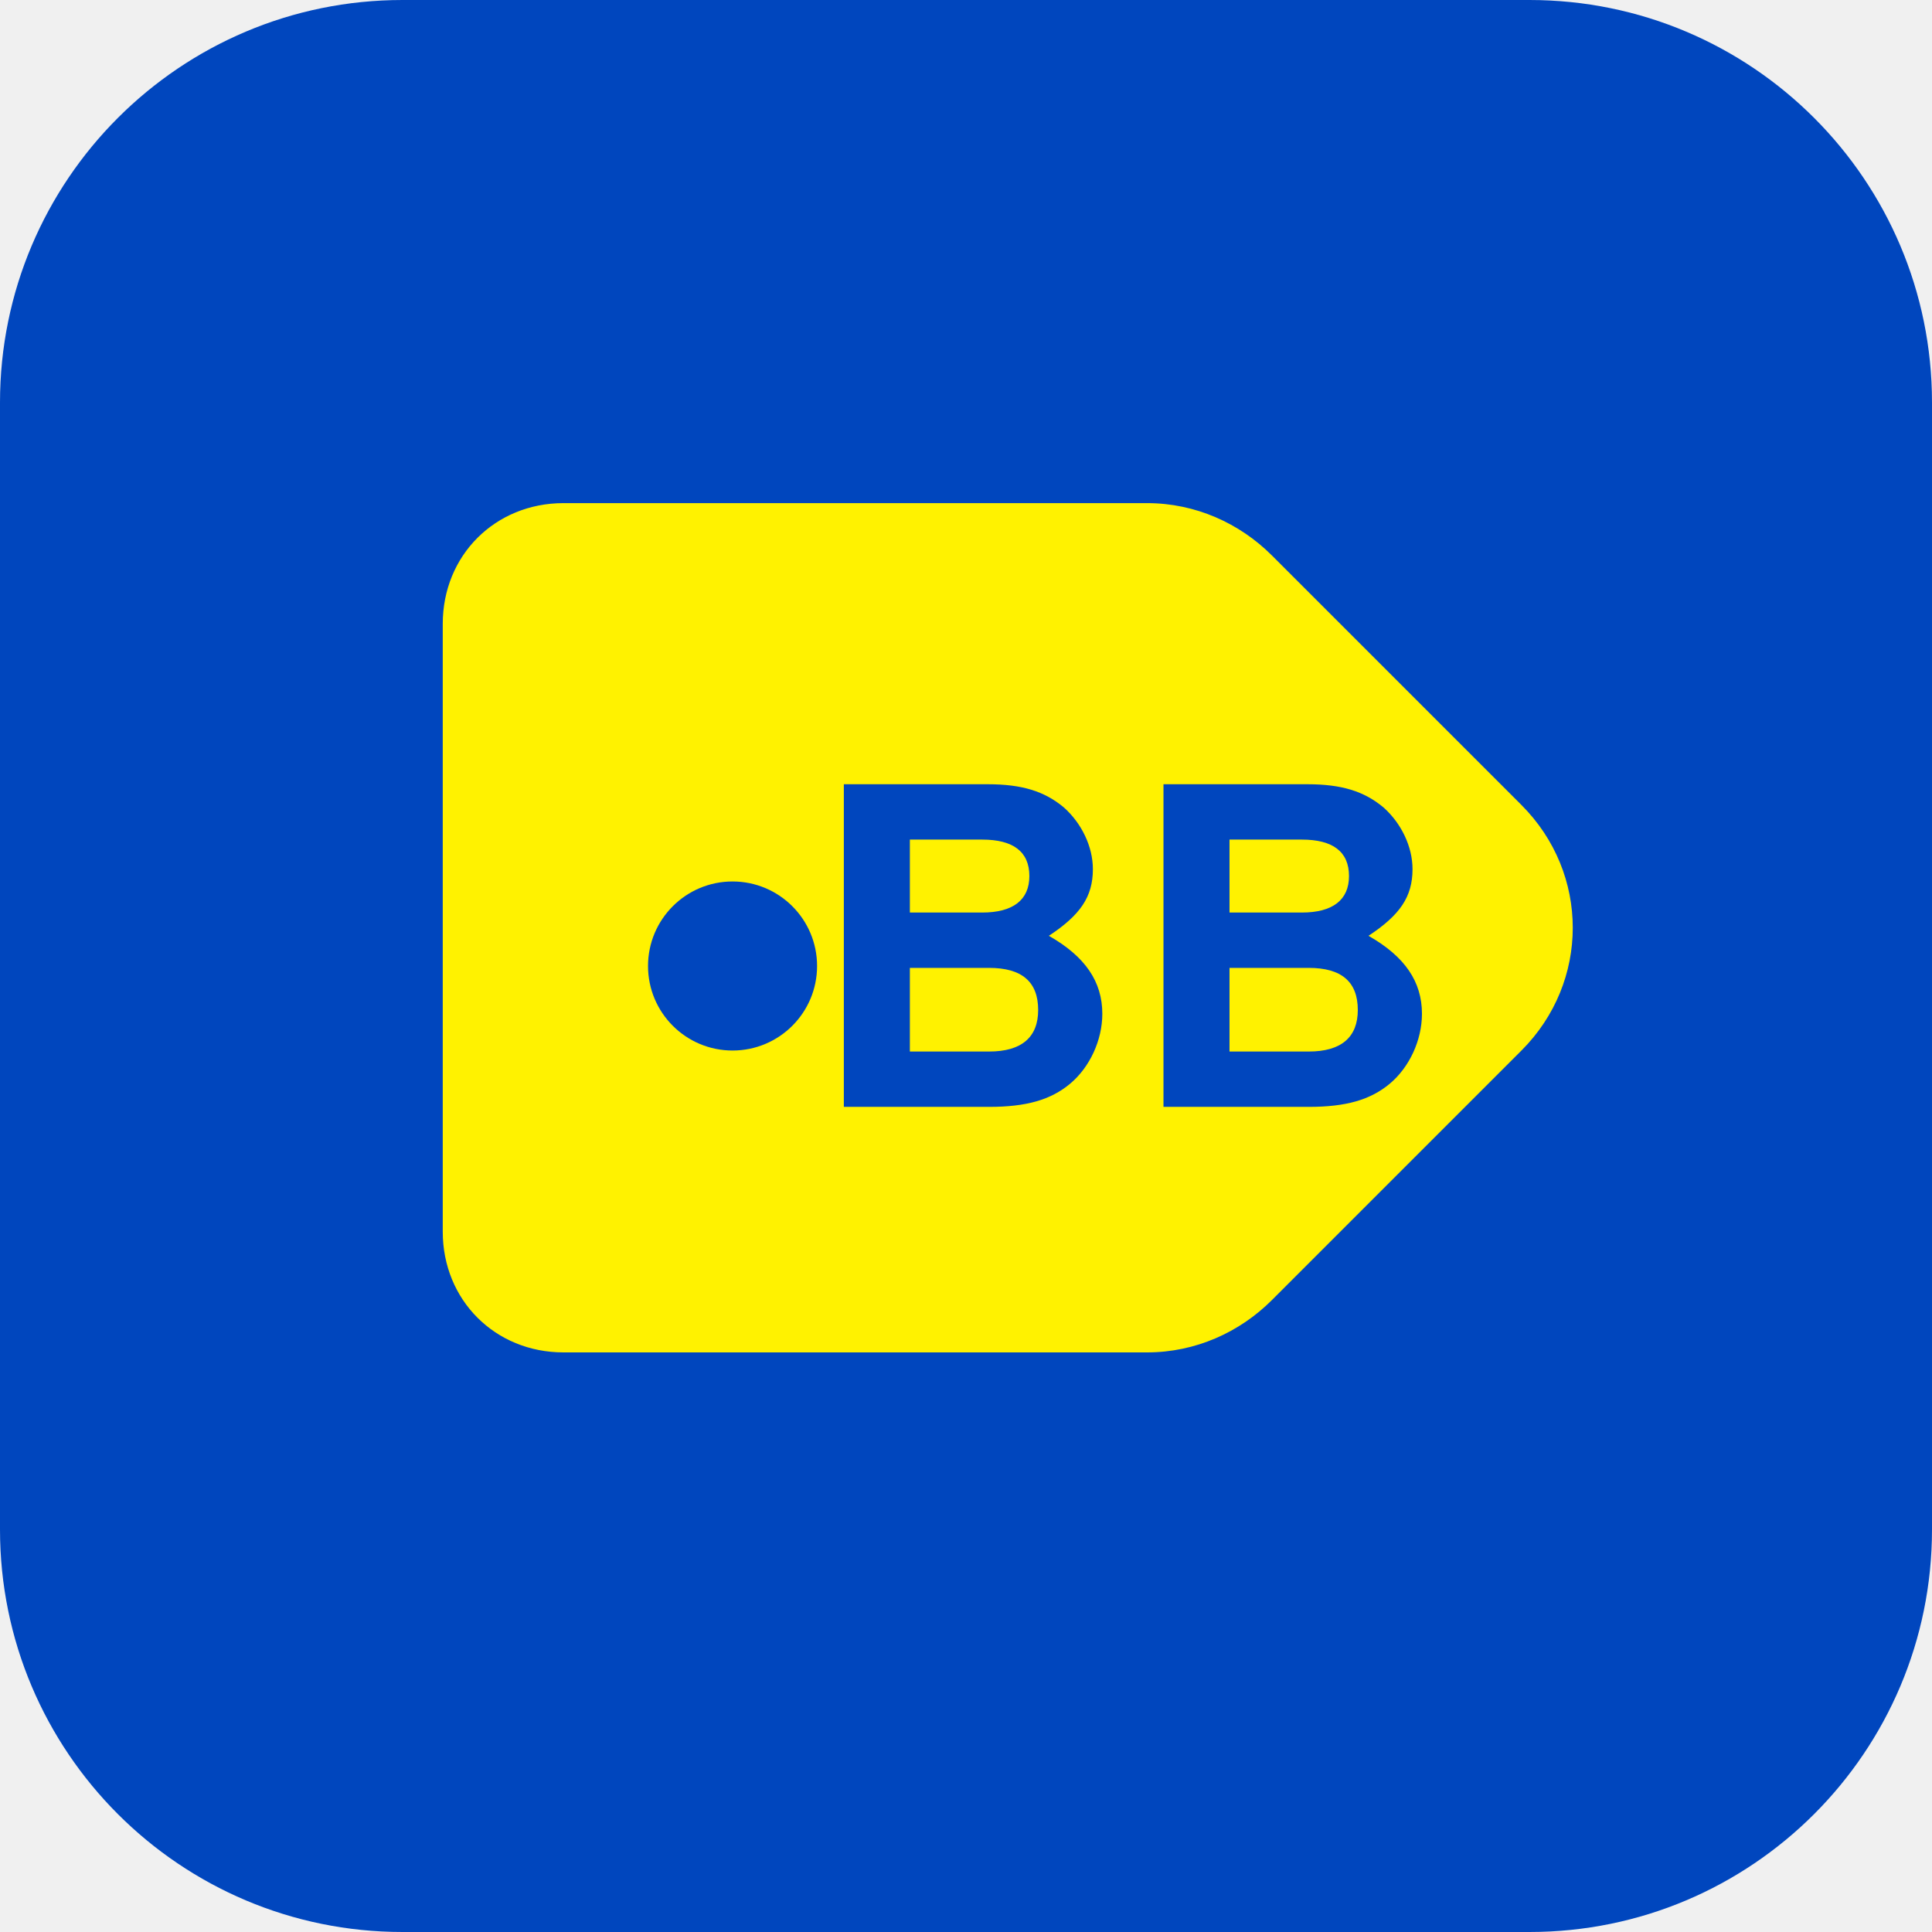
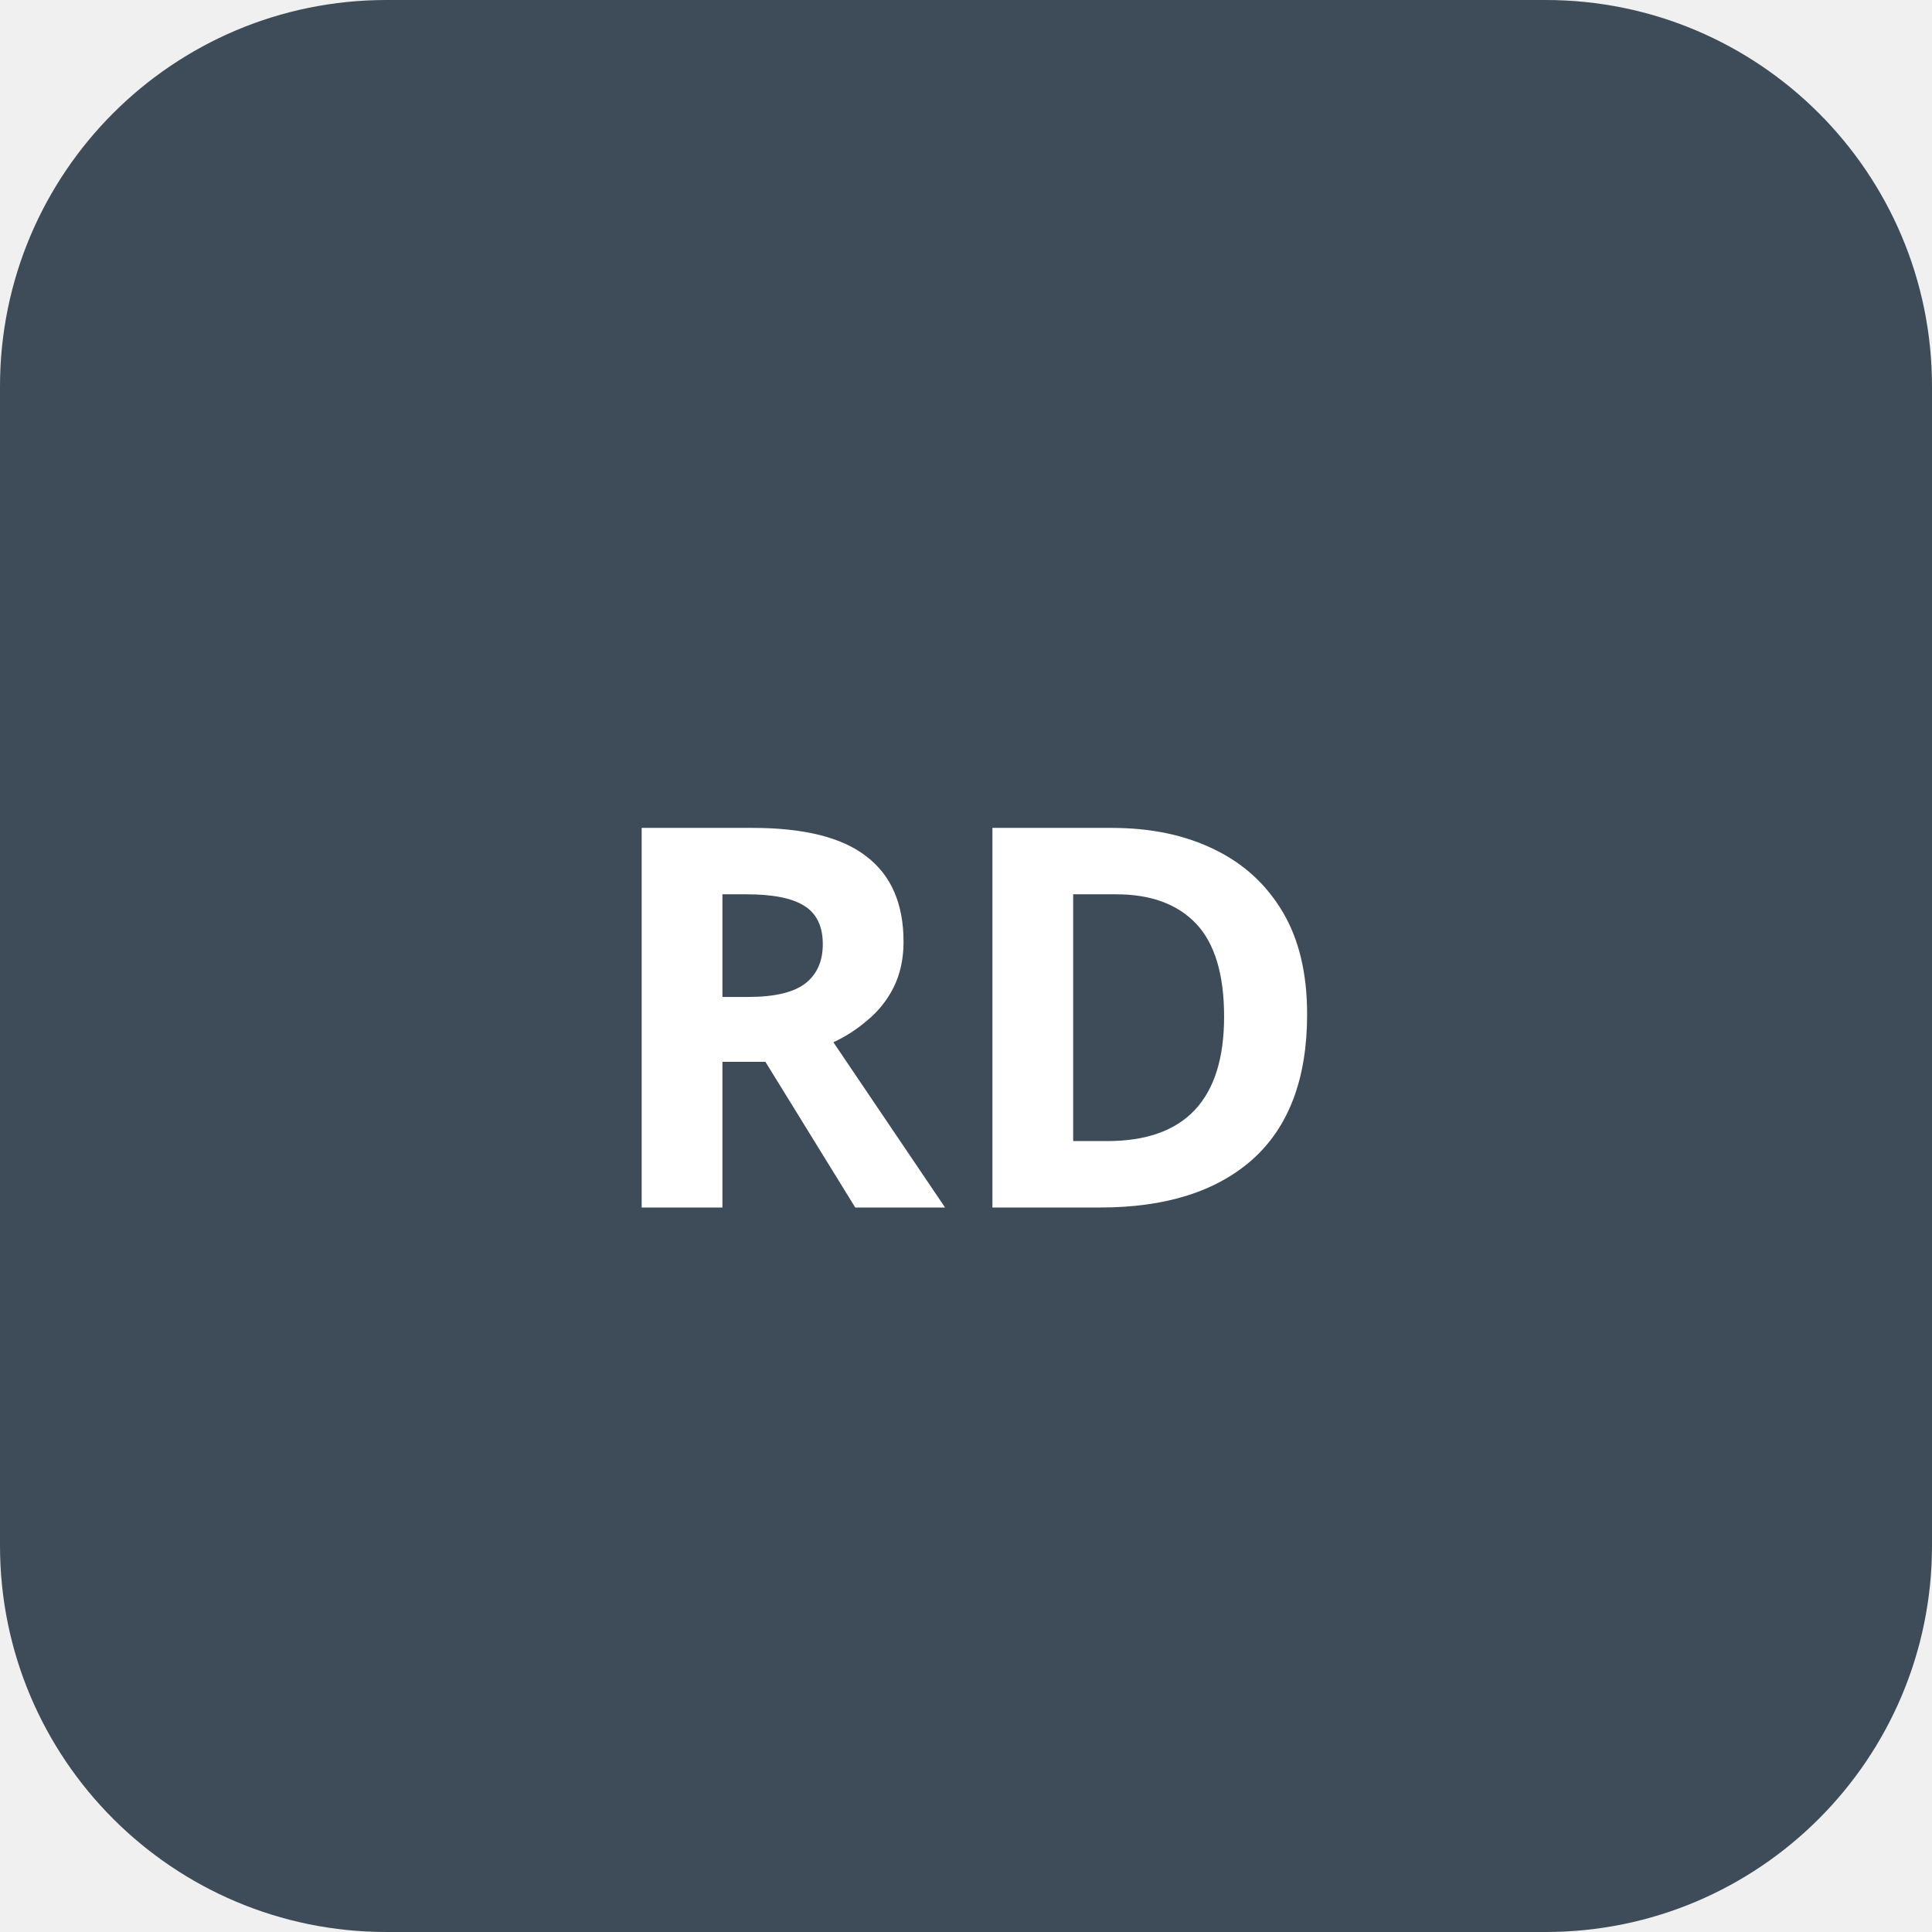
- <svg xmlns="http://www.w3.org/2000/svg" viewBox="0 0 48 48" fill="none" aria-hidden="true">
-   <rect width="48" height="48" rx="10" fill="#0046BE" />
-   <path d="M14 12.5h14.5c1.2 0 2.3.5 3.1 1.3l6.2 6.2c1.7 1.7 1.7 4.4 0 6.1l-6.2 6.2c-.8.8-1.9 1.3-3.1 1.3H14c-1.7 0-3-1.3-3-3V15.5c0-1.7 1.3-3 3-3z" fill="#FFF200" />
-   <circle cx="18.2" cy="24" r="2.1" fill="#0046BE" />
-   <text x="28" y="27.5" text-anchor="middle" fill="#0046BE" font-family="Arial Black, Helvetica, sans-serif" font-size="11" font-weight="900">BB</text>
+ <svg xmlns="http://www.w3.org/2000/svg" viewBox="0 0 40 40" fill="none" aria-hidden="true">
+   <rect width="40" height="40" rx="8" fill="#3E4C59" />
+   <text x="20" y="25" text-anchor="middle" fill="#ffffff" font-family="system-ui,sans-serif" font-size="11" font-weight="700">RD</text>
</svg>
